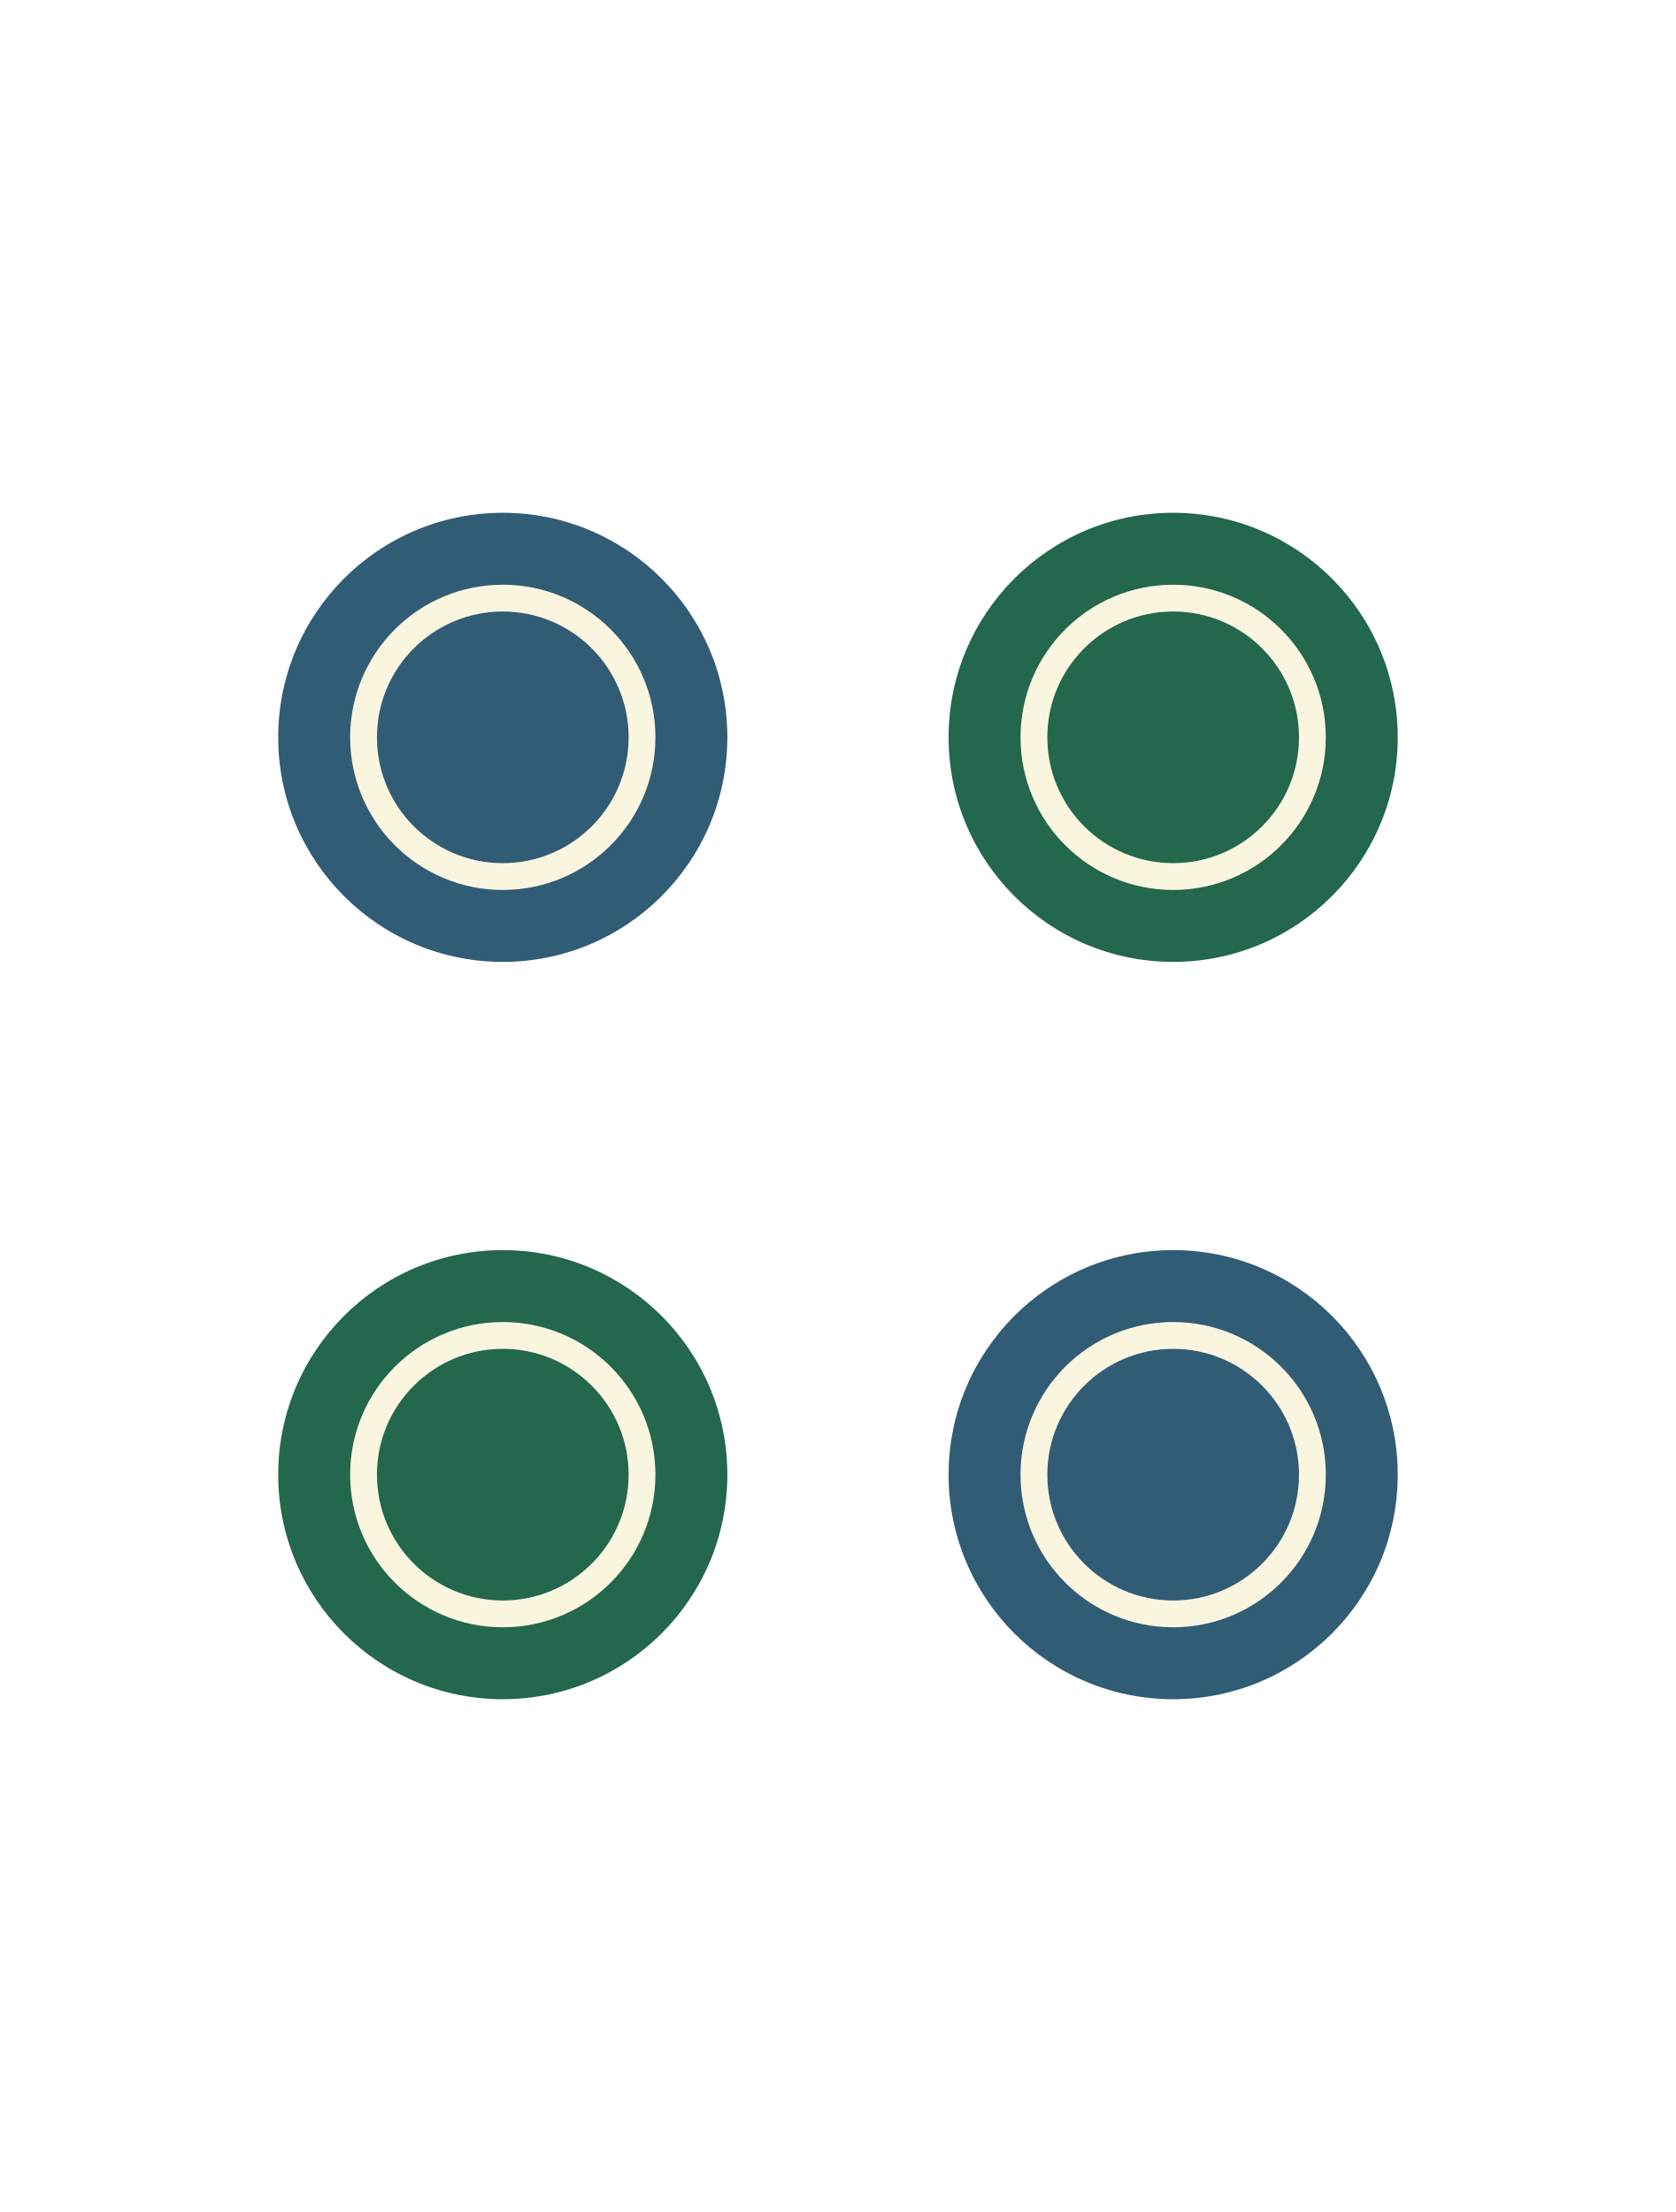
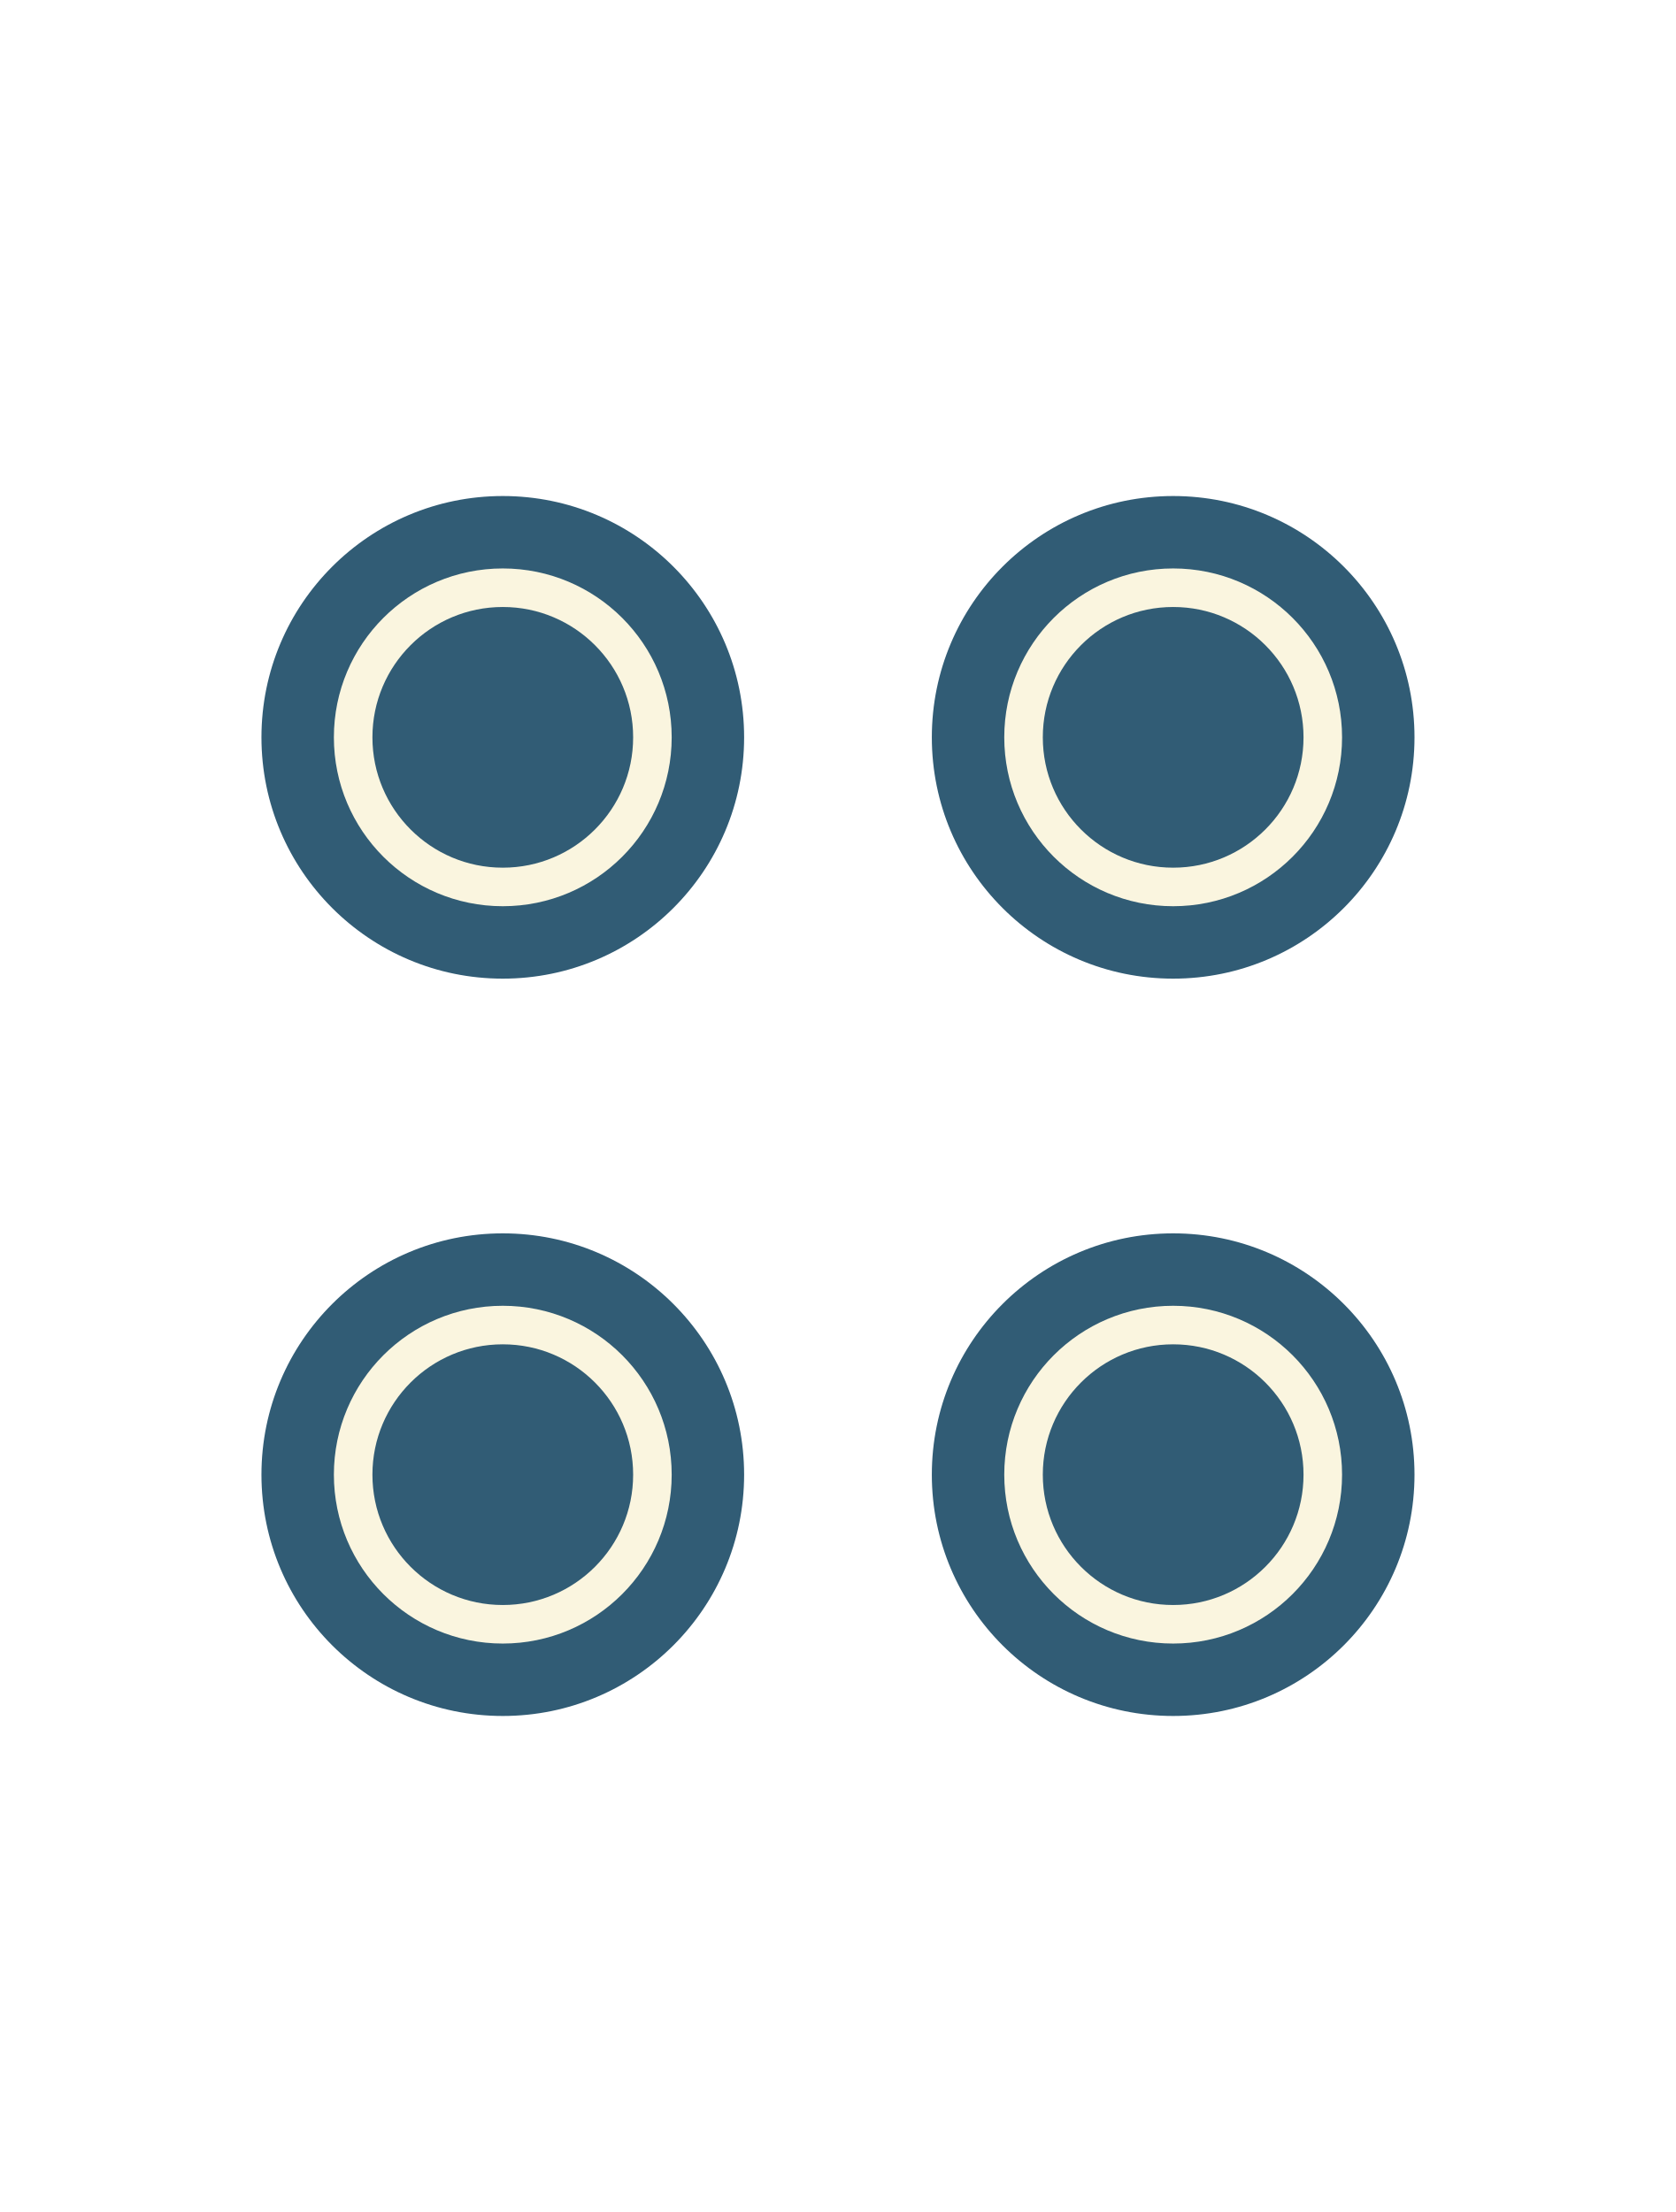
<svg xmlns="http://www.w3.org/2000/svg" viewBox="0 0 50 66">
-   <circle cx="15" cy="22" r="6.7" fill="#315c75" />
-   <circle cx="15" cy="22" r="4.154" fill="none" stroke="#faf5df" stroke-width="0.8" />
-   <circle cx="35" cy="22" r="6.7" fill="#23674d" />
-   <circle cx="35" cy="22" r="4.154" fill="none" stroke="#faf5df" stroke-width="0.8" />
-   <circle cx="15" cy="44" r="6.7" fill="#23674d" />
-   <circle cx="15" cy="44" r="4.154" fill="none" stroke="#faf5df" stroke-width="0.8" />
-   <circle cx="35" cy="44" r="6.7" fill="#315c75" />
-   <circle cx="35" cy="44" r="4.154" fill="none" stroke="#faf5df" stroke-width="0.8" />
+   <circle cx="15" cy="22" r="7.2" fill="#315c75" />
+   <circle cx="15" cy="22" r="4.464" fill="none" stroke="#faf5df" stroke-width="1.15" />
+   <circle cx="35" cy="22" r="7.2" fill="#315c75" />
+   <circle cx="35" cy="22" r="4.464" fill="none" stroke="#faf5df" stroke-width="1.15" />
+   <circle cx="15" cy="44" r="7.2" fill="#315c75" />
+   <circle cx="15" cy="44" r="4.464" fill="none" stroke="#faf5df" stroke-width="1.15" />
+   <circle cx="35" cy="44" r="7.2" fill="#315c75" />
+   <circle cx="35" cy="44" r="4.464" fill="none" stroke="#faf5df" stroke-width="1.15" />
</svg>
